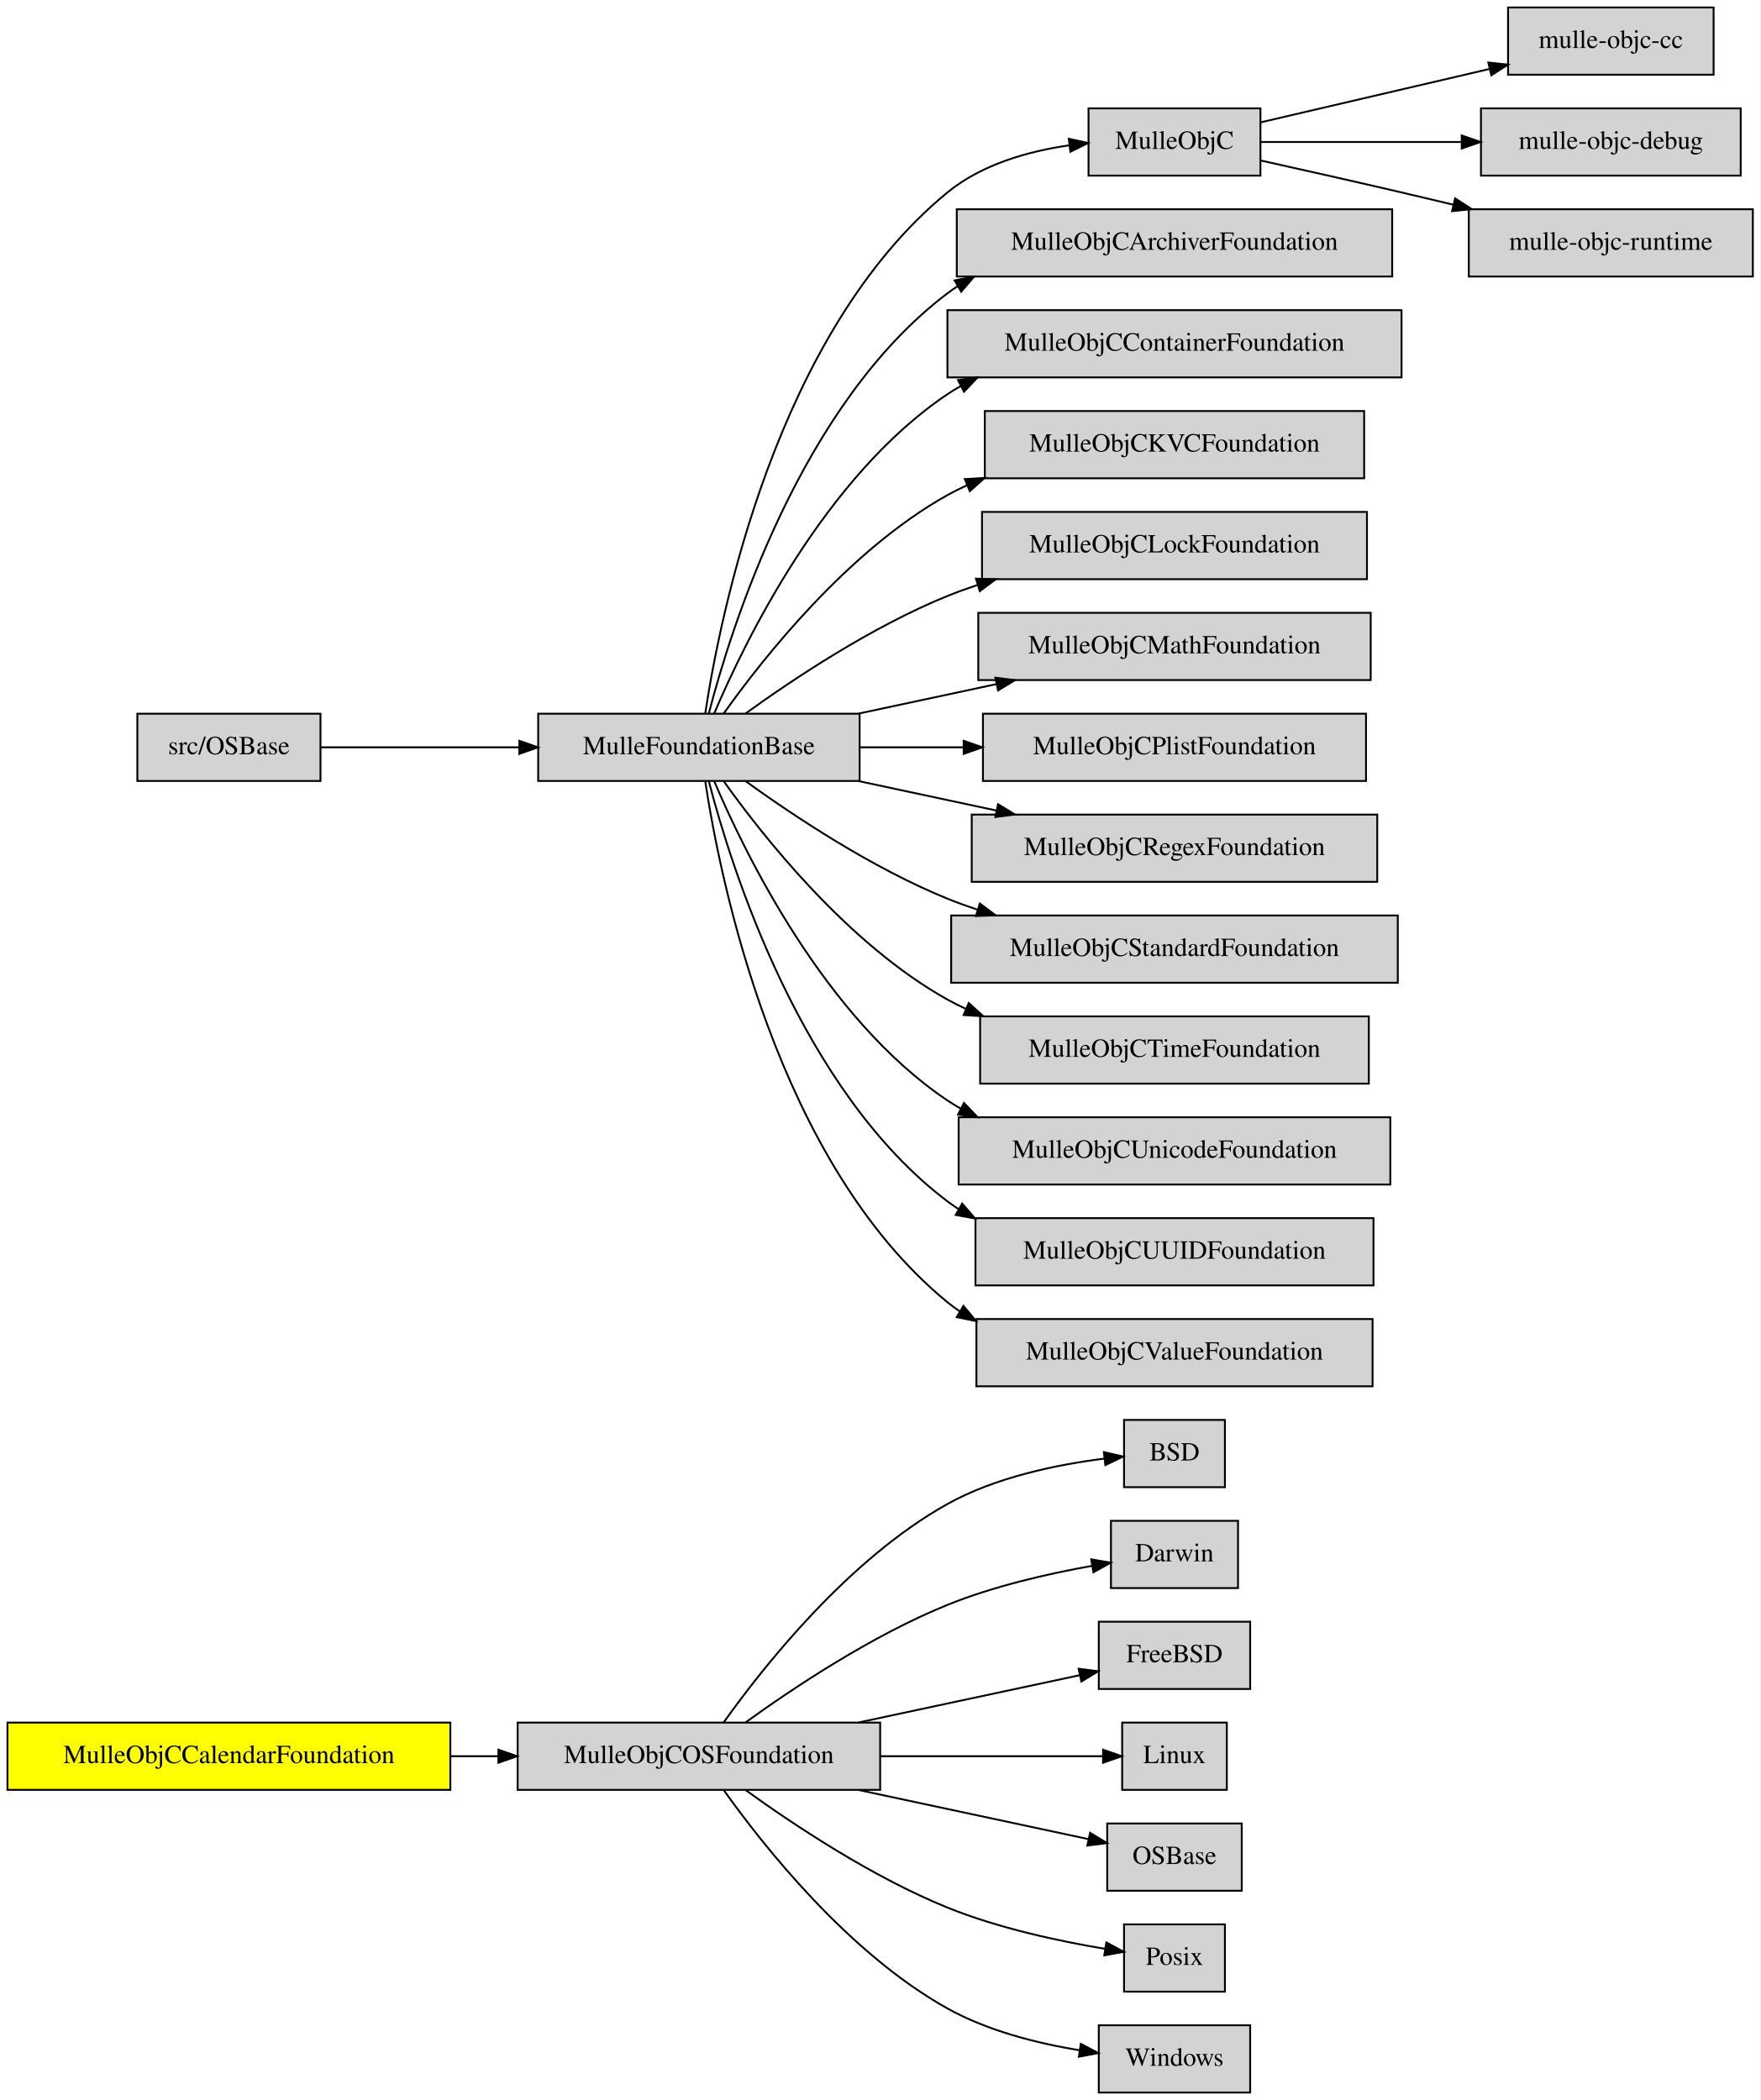
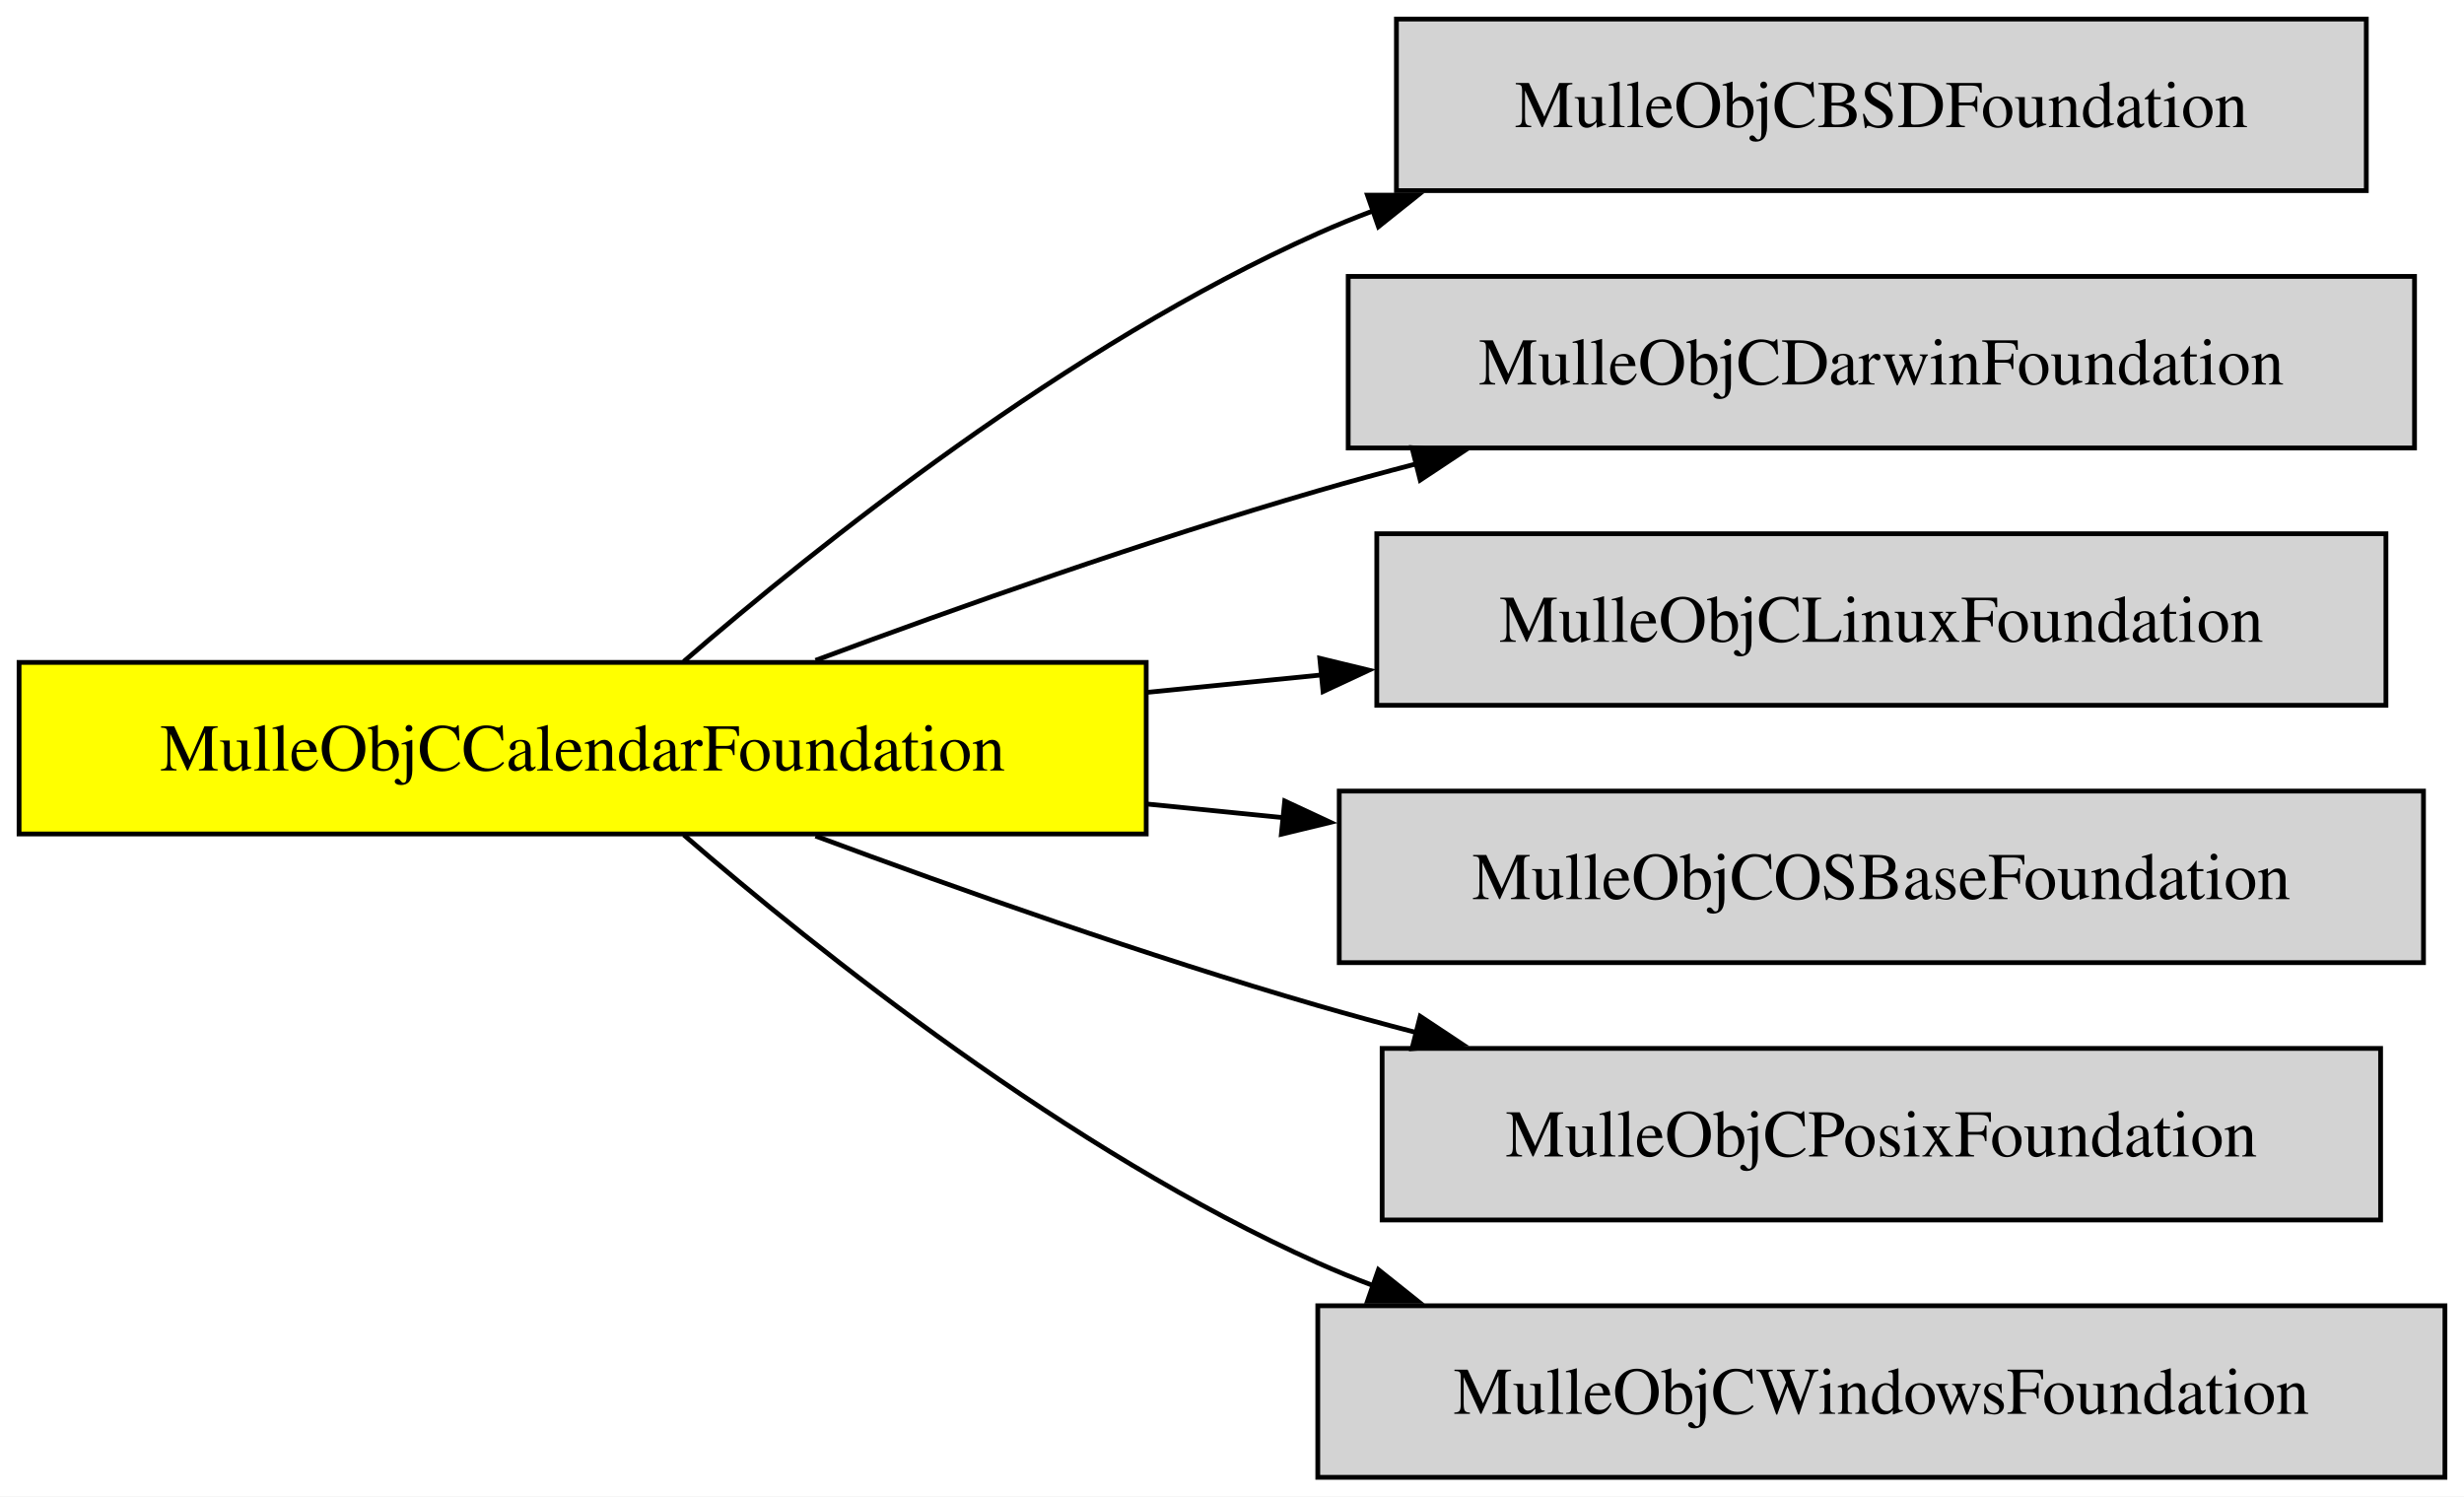
- <svg xmlns="http://www.w3.org/2000/svg" xmlns:xlink="http://www.w3.org/1999/xlink" width="942pt" height="1124pt" viewBox="0.00 0.00 942.00 1124.00">
-   <g id="graph0" class="graph" transform="scale(1 1) rotate(0) translate(4 1120)">
-     <polygon fill="white" stroke="transparent" points="-4,4 -4,-1120 938,-1120 938,4 -4,4" />
+ <svg xmlns="http://www.w3.org/2000/svg" xmlns:xlink="http://www.w3.org/1999/xlink" width="517pt" height="314pt" viewBox="0.00 0.00 517.00 314.00">
+   <g id="graph0" class="graph" transform="scale(1 1) rotate(0) translate(4 310)">
+     <polygon fill="white" stroke="none" points="-4,4 -4,-310 513,-310 513,4 -4,4" />
    <g id="node1" class="node">
-       <polygon fill="yellow" stroke="black" points="237,-198 0,-198 0,-162 237,-162 237,-198" />
-       <text text-anchor="middle" x="118.5" y="-176.3" font-family="Times,serif" font-size="14.00">MulleObjCCalendarFoundation</text>
-     </g>
-     <g id="node20" class="node">
-       <g id="a_node20">
-         <a xlink:href="https://github.com/MulleFoundation/MulleObjCOSFoundation" xlink:title="MulleObjCOSFoundation">
-           <polygon fill="lightgrey" stroke="black" points="467,-198 273,-198 273,-162 467,-162 467,-198" />
-           <text text-anchor="middle" x="370" y="-176.3" font-family="Times,serif" font-size="14.00">MulleObjCOSFoundation</text>
-         </a>
-       </g>
-     </g>
-     <g id="edge14" class="edge">
-       <path fill="none" stroke="black" d="M237.31,-180C245.74,-180 254.22,-180 262.58,-180" />
-       <polygon fill="black" stroke="black" points="262.71,-183.5 272.71,-180 262.71,-176.5 262.71,-183.5" />
+       <polygon fill="yellow" stroke="black" points="236.5,-171 0,-171 0,-135 236.5,-135 236.5,-171" />
+       <text xml:space="preserve" text-anchor="middle" x="118.25" y="-148.32" font-family="Times,serif" font-size="14.00">MulleObjCCalendarFoundation</text>
    </g>
    <g id="node2" class="node">
      <g id="a_node2">
-         <a xlink:href="https://unknown.com/" xlink:title="BSD">
-           <polygon fill="lightgrey" stroke="black" points="651.5,-360 597.5,-360 597.5,-324 651.5,-324 651.5,-360" />
-           <text text-anchor="middle" x="624.5" y="-338.3" font-family="Times,serif" font-size="14.00">BSD</text>
-         </a>
-       </g>
-     </g>
-     <g id="node3" class="node">
-       <g id="a_node3">
-         <a xlink:href="https://unknown.com/" xlink:title="Darwin">
-           <polygon fill="lightgrey" stroke="black" points="658.5,-306 590.5,-306 590.5,-270 658.5,-270 658.5,-306" />
-           <text text-anchor="middle" x="624.5" y="-284.3" font-family="Times,serif" font-size="14.00">Darwin</text>
-         </a>
-       </g>
-     </g>
-     <g id="node4" class="node">
-       <g id="a_node4">
-         <a xlink:href="https://unknown.com/" xlink:title="FreeBSD">
-           <polygon fill="lightgrey" stroke="black" points="665,-252 584,-252 584,-216 665,-216 665,-252" />
-           <text text-anchor="middle" x="624.5" y="-230.3" font-family="Times,serif" font-size="14.00">FreeBSD</text>
-         </a>
-       </g>
-     </g>
-     <g id="node5" class="node">
-       <g id="a_node5">
-         <a xlink:href="https://unknown.com/" xlink:title="Linux">
-           <polygon fill="lightgrey" stroke="black" points="652.5,-198 596.5,-198 596.5,-162 652.5,-162 652.5,-198" />
-           <text text-anchor="middle" x="624.5" y="-176.3" font-family="Times,serif" font-size="14.00">Linux</text>
-         </a>
-       </g>
-     </g>
-     <g id="node6" class="node">
-       <g id="a_node6">
-         <a xlink:href="https://github.com/MulleFoundation/MulleFoundationBase" xlink:title="MulleFoundationBase">
-           <polygon fill="lightgrey" stroke="black" points="456,-738 284,-738 284,-702 456,-702 456,-738" />
-           <text text-anchor="middle" x="370" y="-716.3" font-family="Times,serif" font-size="14.00">MulleFoundationBase</text>
-         </a>
-       </g>
-     </g>
-     <g id="node7" class="node">
-       <g id="a_node7">
-         <a xlink:href="https://github.com/mulle-objc/MulleObjC" xlink:title="MulleObjC">
-           <polygon fill="lightgrey" stroke="black" points="670.5,-1062 578.5,-1062 578.5,-1026 670.5,-1026 670.5,-1062" />
-           <text text-anchor="middle" x="624.5" y="-1040.3" font-family="Times,serif" font-size="14.00">MulleObjC</text>
+         <a xlink:href="https://github.com/MulleFoundation/MulleObjCBSDFoundation" xlink:title="MulleObjCBSDFoundation">
+           <polygon fill="lightgrey" stroke="black" points="492.5,-306 289,-306 289,-270 492.5,-270 492.5,-306" />
+           <text xml:space="preserve" text-anchor="middle" x="390.75" y="-283.32" font-family="Times,serif" font-size="14.00">MulleObjCBSDFoundation</text>
        </a>
      </g>
    </g>
    <g id="edge1" class="edge">
-       <path fill="none" stroke="black" d="M373.38,-738.05C381.24,-790.15 411.35,-941.89 503,-1017 521.19,-1031.91 545.92,-1039 568.24,-1042.23" />
-       <polygon fill="black" stroke="black" points="567.94,-1045.72 578.29,-1043.46 568.79,-1038.77 567.94,-1045.72" />
+       <path fill="none" stroke="black" d="M139.47,-171.2C167.37,-195.35 220.2,-237.64 272.5,-261 276.3,-262.7 280.22,-264.29 284.21,-265.8" />
+       <polygon fill="black" stroke="black" points="282.92,-269.05 293.51,-269.05 285.23,-262.44 282.92,-269.05" />
    </g>
-     <g id="node8" class="node">
-       <g id="a_node8">
-         <a xlink:href="https://github.com/MulleFoundation/MulleObjCArchiverFoundation@*" xlink:title="MulleObjCArchiverFoundation">
-           <polygon fill="lightgrey" stroke="black" points="741,-1008 508,-1008 508,-972 741,-972 741,-1008" />
-           <text text-anchor="middle" x="624.5" y="-986.3" font-family="Times,serif" font-size="14.00">MulleObjCArchiverFoundation</text>
+     <g id="node3" class="node">
+       <g id="a_node3">
+         <a xlink:href="https://github.com/MulleFoundation/MulleObjCDarwinFoundation" xlink:title="MulleObjCDarwinFoundation">
+           <polygon fill="lightgrey" stroke="black" points="502.62,-252 278.88,-252 278.88,-216 502.62,-216 502.62,-252" />
+           <text xml:space="preserve" text-anchor="middle" x="390.75" y="-229.32" font-family="Times,serif" font-size="14.00">MulleObjCDarwinFoundation</text>
        </a>
      </g>
    </g>
    <g id="edge2" class="edge">
-       <path fill="none" stroke="black" d="M375.28,-738.03C387.06,-783.54 424.46,-903.69 503,-963 504.81,-964.36 506.67,-965.66 508.58,-966.9" />
-       <polygon fill="black" stroke="black" points="506.84,-969.93 517.25,-971.91 510.35,-963.87 506.84,-969.93" />
+       <path fill="none" stroke="black" d="M167.11,-171.43C197.11,-182.59 236.74,-196.62 272.5,-207 279.21,-208.95 286.18,-210.85 293.21,-212.68" />
+       <polygon fill="black" stroke="black" points="292.27,-216.05 302.82,-215.13 293.99,-209.27 292.27,-216.05" />
    </g>
-     <g id="node9" class="node">
-       <g id="a_node9">
-         <a xlink:href="https://github.com/MulleFoundation/MulleObjCContainerFoundation@*" xlink:title="MulleObjCContainerFoundation">
-           <polygon fill="lightgrey" stroke="black" points="746,-954 503,-954 503,-918 746,-918 746,-954" />
-           <text text-anchor="middle" x="624.5" y="-932.3" font-family="Times,serif" font-size="14.00">MulleObjCContainerFoundation</text>
+     <g id="node4" class="node">
+       <g id="a_node4">
+         <a xlink:href="https://github.com/MulleFoundation/MulleObjCLinuxFoundation" xlink:title="MulleObjCLinuxFoundation">
+           <polygon fill="lightgrey" stroke="black" points="496.62,-198 284.88,-198 284.88,-162 496.62,-162 496.62,-198" />
+           <text xml:space="preserve" text-anchor="middle" x="390.75" y="-175.32" font-family="Times,serif" font-size="14.00">MulleObjCLinuxFoundation</text>
        </a>
      </g>
    </g>
    <g id="edge3" class="edge">
-       <path fill="none" stroke="black" d="M378.24,-738.2C394.43,-776.39 437.35,-864.97 503,-909 505.3,-910.54 507.67,-912 510.11,-913.37" />
-       <polygon fill="black" stroke="black" points="508.67,-916.57 519.17,-917.99 511.85,-910.33 508.67,-916.57" />
+       <path fill="none" stroke="black" d="M236.72,-164.72C248.94,-165.95 261.36,-167.19 273.58,-168.4" />
+       <polygon fill="black" stroke="black" points="272.92,-171.86 283.21,-169.37 273.61,-164.89 272.92,-171.86" />
    </g>
-     <g id="node10" class="node">
-       <g id="a_node10">
-         <a xlink:href="https://github.com/MulleFoundation/MulleObjCKVCFoundation@*" xlink:title="MulleObjCKVCFoundation">
-           <polygon fill="lightgrey" stroke="black" points="726,-900 523,-900 523,-864 726,-864 726,-900" />
-           <text text-anchor="middle" x="624.5" y="-878.3" font-family="Times,serif" font-size="14.00">MulleObjCKVCFoundation</text>
+     <g id="node5" class="node">
+       <g id="a_node5">
+         <a xlink:href="https://github.com/MulleFoundation/MulleObjCOSBaseFoundation" xlink:title="MulleObjCOSBaseFoundation">
+           <polygon fill="lightgrey" stroke="black" points="504.5,-144 277,-144 277,-108 504.5,-108 504.5,-144" />
+           <text xml:space="preserve" text-anchor="middle" x="390.75" y="-121.33" font-family="Times,serif" font-size="14.00">MulleObjCOSBaseFoundation</text>
        </a>
      </g>
    </g>
    <g id="edge4" class="edge">
-       <path fill="none" stroke="black" d="M383.27,-738.1C404.19,-767.5 449.75,-825.31 503,-855 506.43,-856.91 509.99,-858.69 513.63,-860.34" />
-       <polygon fill="black" stroke="black" points="512.29,-863.57 522.87,-864.19 514.98,-857.11 512.29,-863.57" />
+       <path fill="none" stroke="black" d="M236.72,-141.28C246.25,-140.32 255.9,-139.36 265.47,-138.4" />
+       <polygon fill="black" stroke="black" points="265.56,-141.91 275.16,-137.44 264.86,-134.95 265.56,-141.91" />
    </g>
-     <g id="node11" class="node">
-       <g id="a_node11">
-         <a xlink:href="https://github.com/MulleFoundation/MulleObjCLockFoundation@*" xlink:title="MulleObjCLockFoundation">
-           <polygon fill="lightgrey" stroke="black" points="727.5,-846 521.5,-846 521.5,-810 727.5,-810 727.5,-846" />
-           <text text-anchor="middle" x="624.5" y="-824.3" font-family="Times,serif" font-size="14.00">MulleObjCLockFoundation</text>
+     <g id="node6" class="node">
+       <g id="a_node6">
+         <a xlink:href="https://github.com/MulleFoundation/MulleObjCPosixFoundation" xlink:title="MulleObjCPosixFoundation">
+           <polygon fill="lightgrey" stroke="black" points="495.5,-90 286,-90 286,-54 495.5,-54 495.5,-90" />
+           <text xml:space="preserve" text-anchor="middle" x="390.75" y="-67.33" font-family="Times,serif" font-size="14.00">MulleObjCPosixFoundation</text>
        </a>
      </g>
    </g>
    <g id="edge5" class="edge">
-       <path fill="none" stroke="black" d="M395,-738.12C420.5,-756.54 462.64,-784.63 503,-801 508.15,-803.09 513.5,-805.03 518.94,-806.84" />
-       <polygon fill="black" stroke="black" points="518.25,-810.29 528.84,-809.94 520.34,-803.61 518.25,-810.29" />
+       <path fill="none" stroke="black" d="M167.11,-134.57C197.11,-123.41 236.74,-109.38 272.5,-99 279.21,-97.05 286.18,-95.15 293.21,-93.32" />
+       <polygon fill="black" stroke="black" points="293.99,-96.73 302.82,-90.87 292.27,-89.95 293.99,-96.73" />
    </g>
-     <g id="node12" class="node">
-       <g id="a_node12">
-         <a xlink:href="https://github.com/MulleFoundation/MulleObjCMathFoundation@*" xlink:title="MulleObjCMathFoundation">
-           <polygon fill="lightgrey" stroke="black" points="729.5,-792 519.5,-792 519.5,-756 729.5,-756 729.5,-792" />
-           <text text-anchor="middle" x="624.5" y="-770.3" font-family="Times,serif" font-size="14.00">MulleObjCMathFoundation</text>
+     <g id="node7" class="node">
+       <g id="a_node7">
+         <a xlink:href="https://github.com/MulleFoundation/MulleObjCWindowsFoundation" xlink:title="MulleObjCWindowsFoundation">
+           <polygon fill="lightgrey" stroke="black" points="509,-36 272.5,-36 272.5,0 509,0 509,-36" />
+           <text xml:space="preserve" text-anchor="middle" x="390.75" y="-13.32" font-family="Times,serif" font-size="14.00">MulleObjCWindowsFoundation</text>
        </a>
      </g>
    </g>
    <g id="edge6" class="edge">
-       <path fill="none" stroke="black" d="M455.43,-738.06C479.12,-743.12 505.02,-748.66 529.24,-753.84" />
-       <polygon fill="black" stroke="black" points="528.64,-757.29 539.15,-755.96 530.1,-750.45 528.64,-757.29" />
-     </g>
-     <g id="node13" class="node">
-       <g id="a_node13">
-         <a xlink:href="https://github.com/MulleFoundation/MulleObjCPlistFoundation@*" xlink:title="MulleObjCPlistFoundation">
-           <polygon fill="lightgrey" stroke="black" points="727,-738 522,-738 522,-702 727,-702 727,-738" />
-           <text text-anchor="middle" x="624.5" y="-716.3" font-family="Times,serif" font-size="14.00">MulleObjCPlistFoundation</text>
-         </a>
-       </g>
-     </g>
-     <g id="edge7" class="edge">
-       <path fill="none" stroke="black" d="M456.13,-720C473.97,-720 493.04,-720 511.69,-720" />
-       <polygon fill="black" stroke="black" points="511.69,-723.5 521.69,-720 511.69,-716.5 511.69,-723.5" />
-     </g>
-     <g id="node14" class="node">
-       <g id="a_node14">
-         <a xlink:href="https://github.com/MulleFoundation/MulleObjCRegexFoundation" xlink:title="MulleObjCRegexFoundation">
-           <polygon fill="lightgrey" stroke="black" points="733,-684 516,-684 516,-648 733,-648 733,-684" />
-           <text text-anchor="middle" x="624.5" y="-662.3" font-family="Times,serif" font-size="14.00">MulleObjCRegexFoundation</text>
-         </a>
-       </g>
-     </g>
-     <g id="edge8" class="edge">
-       <path fill="none" stroke="black" d="M455.43,-701.94C479.12,-696.88 505.02,-691.34 529.24,-686.16" />
-       <polygon fill="black" stroke="black" points="530.1,-689.55 539.15,-684.04 528.64,-682.71 530.1,-689.55" />
-     </g>
-     <g id="node15" class="node">
-       <g id="a_node15">
-         <a xlink:href="https://github.com/MulleFoundation/MulleObjCStandardFoundation@*" xlink:title="MulleObjCStandardFoundation">
-           <polygon fill="lightgrey" stroke="black" points="744,-630 505,-630 505,-594 744,-594 744,-630" />
-           <text text-anchor="middle" x="624.5" y="-608.3" font-family="Times,serif" font-size="14.00">MulleObjCStandardFoundation</text>
-         </a>
-       </g>
-     </g>
-     <g id="edge9" class="edge">
-       <path fill="none" stroke="black" d="M395,-701.88C420.5,-683.46 462.64,-655.37 503,-639 508.15,-636.91 513.5,-634.97 518.94,-633.16" />
-       <polygon fill="black" stroke="black" points="520.34,-636.39 528.84,-630.06 518.25,-629.71 520.34,-636.39" />
-     </g>
-     <g id="node16" class="node">
-       <g id="a_node16">
-         <a xlink:href="https://github.com/MulleFoundation/MulleObjCTimeFoundation@*" xlink:title="MulleObjCTimeFoundation">
-           <polygon fill="lightgrey" stroke="black" points="728.5,-576 520.5,-576 520.5,-540 728.5,-540 728.5,-576" />
-           <text text-anchor="middle" x="624.5" y="-554.3" font-family="Times,serif" font-size="14.00">MulleObjCTimeFoundation</text>
-         </a>
-       </g>
-     </g>
-     <g id="edge10" class="edge">
-       <path fill="none" stroke="black" d="M383.27,-701.9C404.19,-672.5 449.75,-614.69 503,-585 506.23,-583.2 509.58,-581.52 513.01,-579.95" />
-       <polygon fill="black" stroke="black" points="514.4,-583.16 522.25,-576.05 511.68,-576.71 514.4,-583.16" />
-     </g>
-     <g id="node17" class="node">
-       <g id="a_node17">
-         <a xlink:href="https://github.com/MulleFoundation/MulleObjCUnicodeFoundation@*" xlink:title="MulleObjCUnicodeFoundation">
-           <polygon fill="lightgrey" stroke="black" points="740,-522 509,-522 509,-486 740,-486 740,-522" />
-           <text text-anchor="middle" x="624.5" y="-500.3" font-family="Times,serif" font-size="14.00">MulleObjCUnicodeFoundation</text>
-         </a>
-       </g>
-     </g>
-     <g id="edge11" class="edge">
-       <path fill="none" stroke="black" d="M378.24,-701.8C394.43,-663.61 437.35,-575.03 503,-531 505.3,-529.46 507.67,-528 510.11,-526.63" />
-       <polygon fill="black" stroke="black" points="511.85,-529.67 519.17,-522.01 508.67,-523.43 511.85,-529.67" />
-     </g>
-     <g id="node18" class="node">
-       <g id="a_node18">
-         <a xlink:href="https://github.com/MulleFoundation/MulleObjCUUIDFoundation@*" xlink:title="MulleObjCUUIDFoundation">
-           <polygon fill="lightgrey" stroke="black" points="731,-468 518,-468 518,-432 731,-432 731,-468" />
-           <text text-anchor="middle" x="624.5" y="-446.3" font-family="Times,serif" font-size="14.00">MulleObjCUUIDFoundation</text>
-         </a>
-       </g>
-     </g>
-     <g id="edge12" class="edge">
-       <path fill="none" stroke="black" d="M375.28,-701.97C387.06,-656.46 424.46,-536.31 503,-477 504.88,-475.58 506.81,-474.24 508.8,-472.96" />
-       <polygon fill="black" stroke="black" points="510.89,-475.8 517.83,-467.79 507.41,-469.72 510.89,-475.8" />
-     </g>
-     <g id="node19" class="node">
-       <g id="a_node19">
-         <a xlink:href="https://github.com/MulleFoundation/MulleObjCValueFoundation@*" xlink:title="MulleObjCValueFoundation">
-           <polygon fill="lightgrey" stroke="black" points="730.5,-414 518.5,-414 518.5,-378 730.5,-378 730.5,-414" />
-           <text text-anchor="middle" x="624.5" y="-392.3" font-family="Times,serif" font-size="14.00">MulleObjCValueFoundation</text>
-         </a>
-       </g>
-     </g>
-     <g id="edge13" class="edge">
-       <path fill="none" stroke="black" d="M373.38,-701.95C381.24,-649.85 411.35,-498.11 503,-423 505.07,-421.31 507.22,-419.71 509.44,-418.21" />
-       <polygon fill="black" stroke="black" points="511.56,-421.03 518.34,-412.9 507.97,-415.02 511.56,-421.03" />
-     </g>
-     <g id="node21" class="node">
-       <g id="a_node21">
-         <a xlink:href="https://github.com/mulle-cc/mulle-objc-cc" xlink:title="mulle-objc-cc">
-           <polygon fill="lightgrey" stroke="black" points="913,-1116 803,-1116 803,-1080 913,-1080 913,-1116" />
-           <text text-anchor="middle" x="858" y="-1094.3" font-family="Times,serif" font-size="14.00">mulle-objc-cc</text>
-         </a>
-       </g>
-     </g>
-     <g id="edge15" class="edge">
-       <path fill="none" stroke="black" d="M670.69,-1054.54C705.47,-1062.65 754.01,-1073.98 792.82,-1083.03" />
-       <polygon fill="black" stroke="black" points="792.45,-1086.54 802.98,-1085.4 794.04,-1079.72 792.45,-1086.54" />
-     </g>
-     <g id="node22" class="node">
-       <g id="a_node22">
-         <a xlink:href="https://github.com/mulle-objc/mulle-objc-debug" xlink:title="mulle-objc-debug">
-           <polygon fill="lightgrey" stroke="black" points="927.5,-1062 788.5,-1062 788.5,-1026 927.5,-1026 927.5,-1062" />
-           <text text-anchor="middle" x="858" y="-1040.3" font-family="Times,serif" font-size="14.00">mulle-objc-debug</text>
-         </a>
-       </g>
-     </g>
-     <g id="edge16" class="edge">
-       <path fill="none" stroke="black" d="M670.69,-1044C701.1,-1044 742.04,-1044 777.79,-1044" />
-       <polygon fill="black" stroke="black" points="778.21,-1047.5 788.21,-1044 778.21,-1040.5 778.21,-1047.5" />
-     </g>
-     <g id="node23" class="node">
-       <g id="a_node23">
-         <a xlink:href="https://github.com/mulle-objc/mulle-objc-runtime" xlink:title="mulle-objc-runtime">
-           <polygon fill="lightgrey" stroke="black" points="934,-1008 782,-1008 782,-972 934,-972 934,-1008" />
-           <text text-anchor="middle" x="858" y="-986.3" font-family="Times,serif" font-size="14.00">mulle-objc-runtime</text>
-         </a>
-       </g>
-     </g>
-     <g id="edge17" class="edge">
-       <path fill="none" stroke="black" d="M670.75,-1034.07C693.37,-1029.05 721.16,-1022.8 746,-1017 755.03,-1014.89 764.46,-1012.65 773.85,-1010.4" />
-       <polygon fill="black" stroke="black" points="774.7,-1013.79 783.6,-1008.05 773.06,-1006.99 774.7,-1013.79" />
-     </g>
-     <g id="edge18" class="edge">
-       <path fill="none" stroke="black" d="M383.27,-198.1C404.19,-227.5 449.75,-285.31 503,-315 528.89,-329.43 561.96,-336.15 586.9,-339.28" />
-       <polygon fill="black" stroke="black" points="586.72,-342.78 597.05,-340.41 587.5,-335.82 586.72,-342.78" />
-     </g>
-     <g id="edge19" class="edge">
-       <path fill="none" stroke="black" d="M395,-198.12C420.5,-216.54 462.64,-244.63 503,-261 527.75,-271.04 556.94,-277.7 580.4,-281.9" />
-       <polygon fill="black" stroke="black" points="579.95,-285.37 590.4,-283.6 581.13,-278.47 579.95,-285.37" />
-     </g>
-     <g id="edge20" class="edge">
-       <path fill="none" stroke="black" d="M455.43,-198.06C494.67,-206.45 539.98,-216.14 573.66,-223.34" />
-       <polygon fill="black" stroke="black" points="573.21,-226.82 583.72,-225.49 574.68,-219.98 573.21,-226.82" />
-     </g>
-     <g id="edge21" class="edge">
-       <path fill="none" stroke="black" d="M467.18,-180C508.75,-180 554.94,-180 586.26,-180" />
-       <polygon fill="black" stroke="black" points="586.28,-183.5 596.28,-180 586.28,-176.5 586.28,-183.5" />
-     </g>
-     <g id="node24" class="node">
-       <g id="a_node24">
-         <a xlink:href="https://unknown.com/" xlink:title="OSBase">
-           <polygon fill="lightgrey" stroke="black" points="660.5,-144 588.5,-144 588.5,-108 660.5,-108 660.5,-144" />
-           <text text-anchor="middle" x="624.5" y="-122.3" font-family="Times,serif" font-size="14.00">OSBase</text>
-         </a>
-       </g>
-     </g>
-     <g id="edge22" class="edge">
-       <path fill="none" stroke="black" d="M455.43,-161.94C496.49,-153.16 544.19,-142.96 578.27,-135.67" />
-       <polygon fill="black" stroke="black" points="579.34,-139.02 588.38,-133.51 577.87,-132.18 579.34,-139.02" />
-     </g>
-     <g id="node25" class="node">
-       <g id="a_node25">
-         <a xlink:href="https://unknown.com/" xlink:title="Posix">
-           <polygon fill="lightgrey" stroke="black" points="651.5,-90 597.5,-90 597.5,-54 651.5,-54 651.5,-90" />
-           <text text-anchor="middle" x="624.5" y="-68.3" font-family="Times,serif" font-size="14.00">Posix</text>
-         </a>
-       </g>
-     </g>
-     <g id="edge23" class="edge">
-       <path fill="none" stroke="black" d="M395,-161.88C420.5,-143.46 462.64,-115.37 503,-99 530.29,-87.93 562.99,-80.96 587.44,-76.89" />
-       <polygon fill="black" stroke="black" points="588.04,-80.34 597.37,-75.31 586.94,-73.42 588.04,-80.34" />
-     </g>
-     <g id="node26" class="node">
-       <g id="a_node26">
-         <a xlink:href="https://unknown.com/" xlink:title="Windows">
-           <polygon fill="lightgrey" stroke="black" points="665,-36 584,-36 584,0 665,0 665,-36" />
-           <text text-anchor="middle" x="624.5" y="-14.3" font-family="Times,serif" font-size="14.00">Windows</text>
-         </a>
-       </g>
-     </g>
-     <g id="edge24" class="edge">
-       <path fill="none" stroke="black" d="M383.27,-161.9C404.19,-132.5 449.75,-74.69 503,-45 524.52,-33.01 550.99,-26.34 573.64,-22.63" />
-       <polygon fill="black" stroke="black" points="574.37,-26.06 583.75,-21.13 573.34,-19.14 574.37,-26.06" />
-     </g>
-     <g id="node27" class="node">
-       <polygon fill="lightgrey" stroke="black" points="167.5,-738 69.5,-738 69.5,-702 167.5,-702 167.5,-738" />
-       <text text-anchor="middle" x="118.5" y="-716.3" font-family="Times,serif" font-size="14.00">src/OSBase</text>
-     </g>
-     <g id="edge25" class="edge">
-       <path fill="none" stroke="black" d="M167.61,-720C197.7,-720 237.51,-720 273.78,-720" />
-       <polygon fill="black" stroke="black" points="273.91,-723.5 283.91,-720 273.91,-716.5 273.91,-723.5" />
+       <path fill="none" stroke="black" d="M139.47,-134.8C167.37,-110.65 220.2,-68.36 272.5,-45 276.3,-43.3 280.22,-41.71 284.21,-40.2" />
+       <polygon fill="black" stroke="black" points="285.23,-43.56 293.51,-36.95 282.92,-36.95 285.23,-43.56" />
    </g>
  </g>
</svg>
